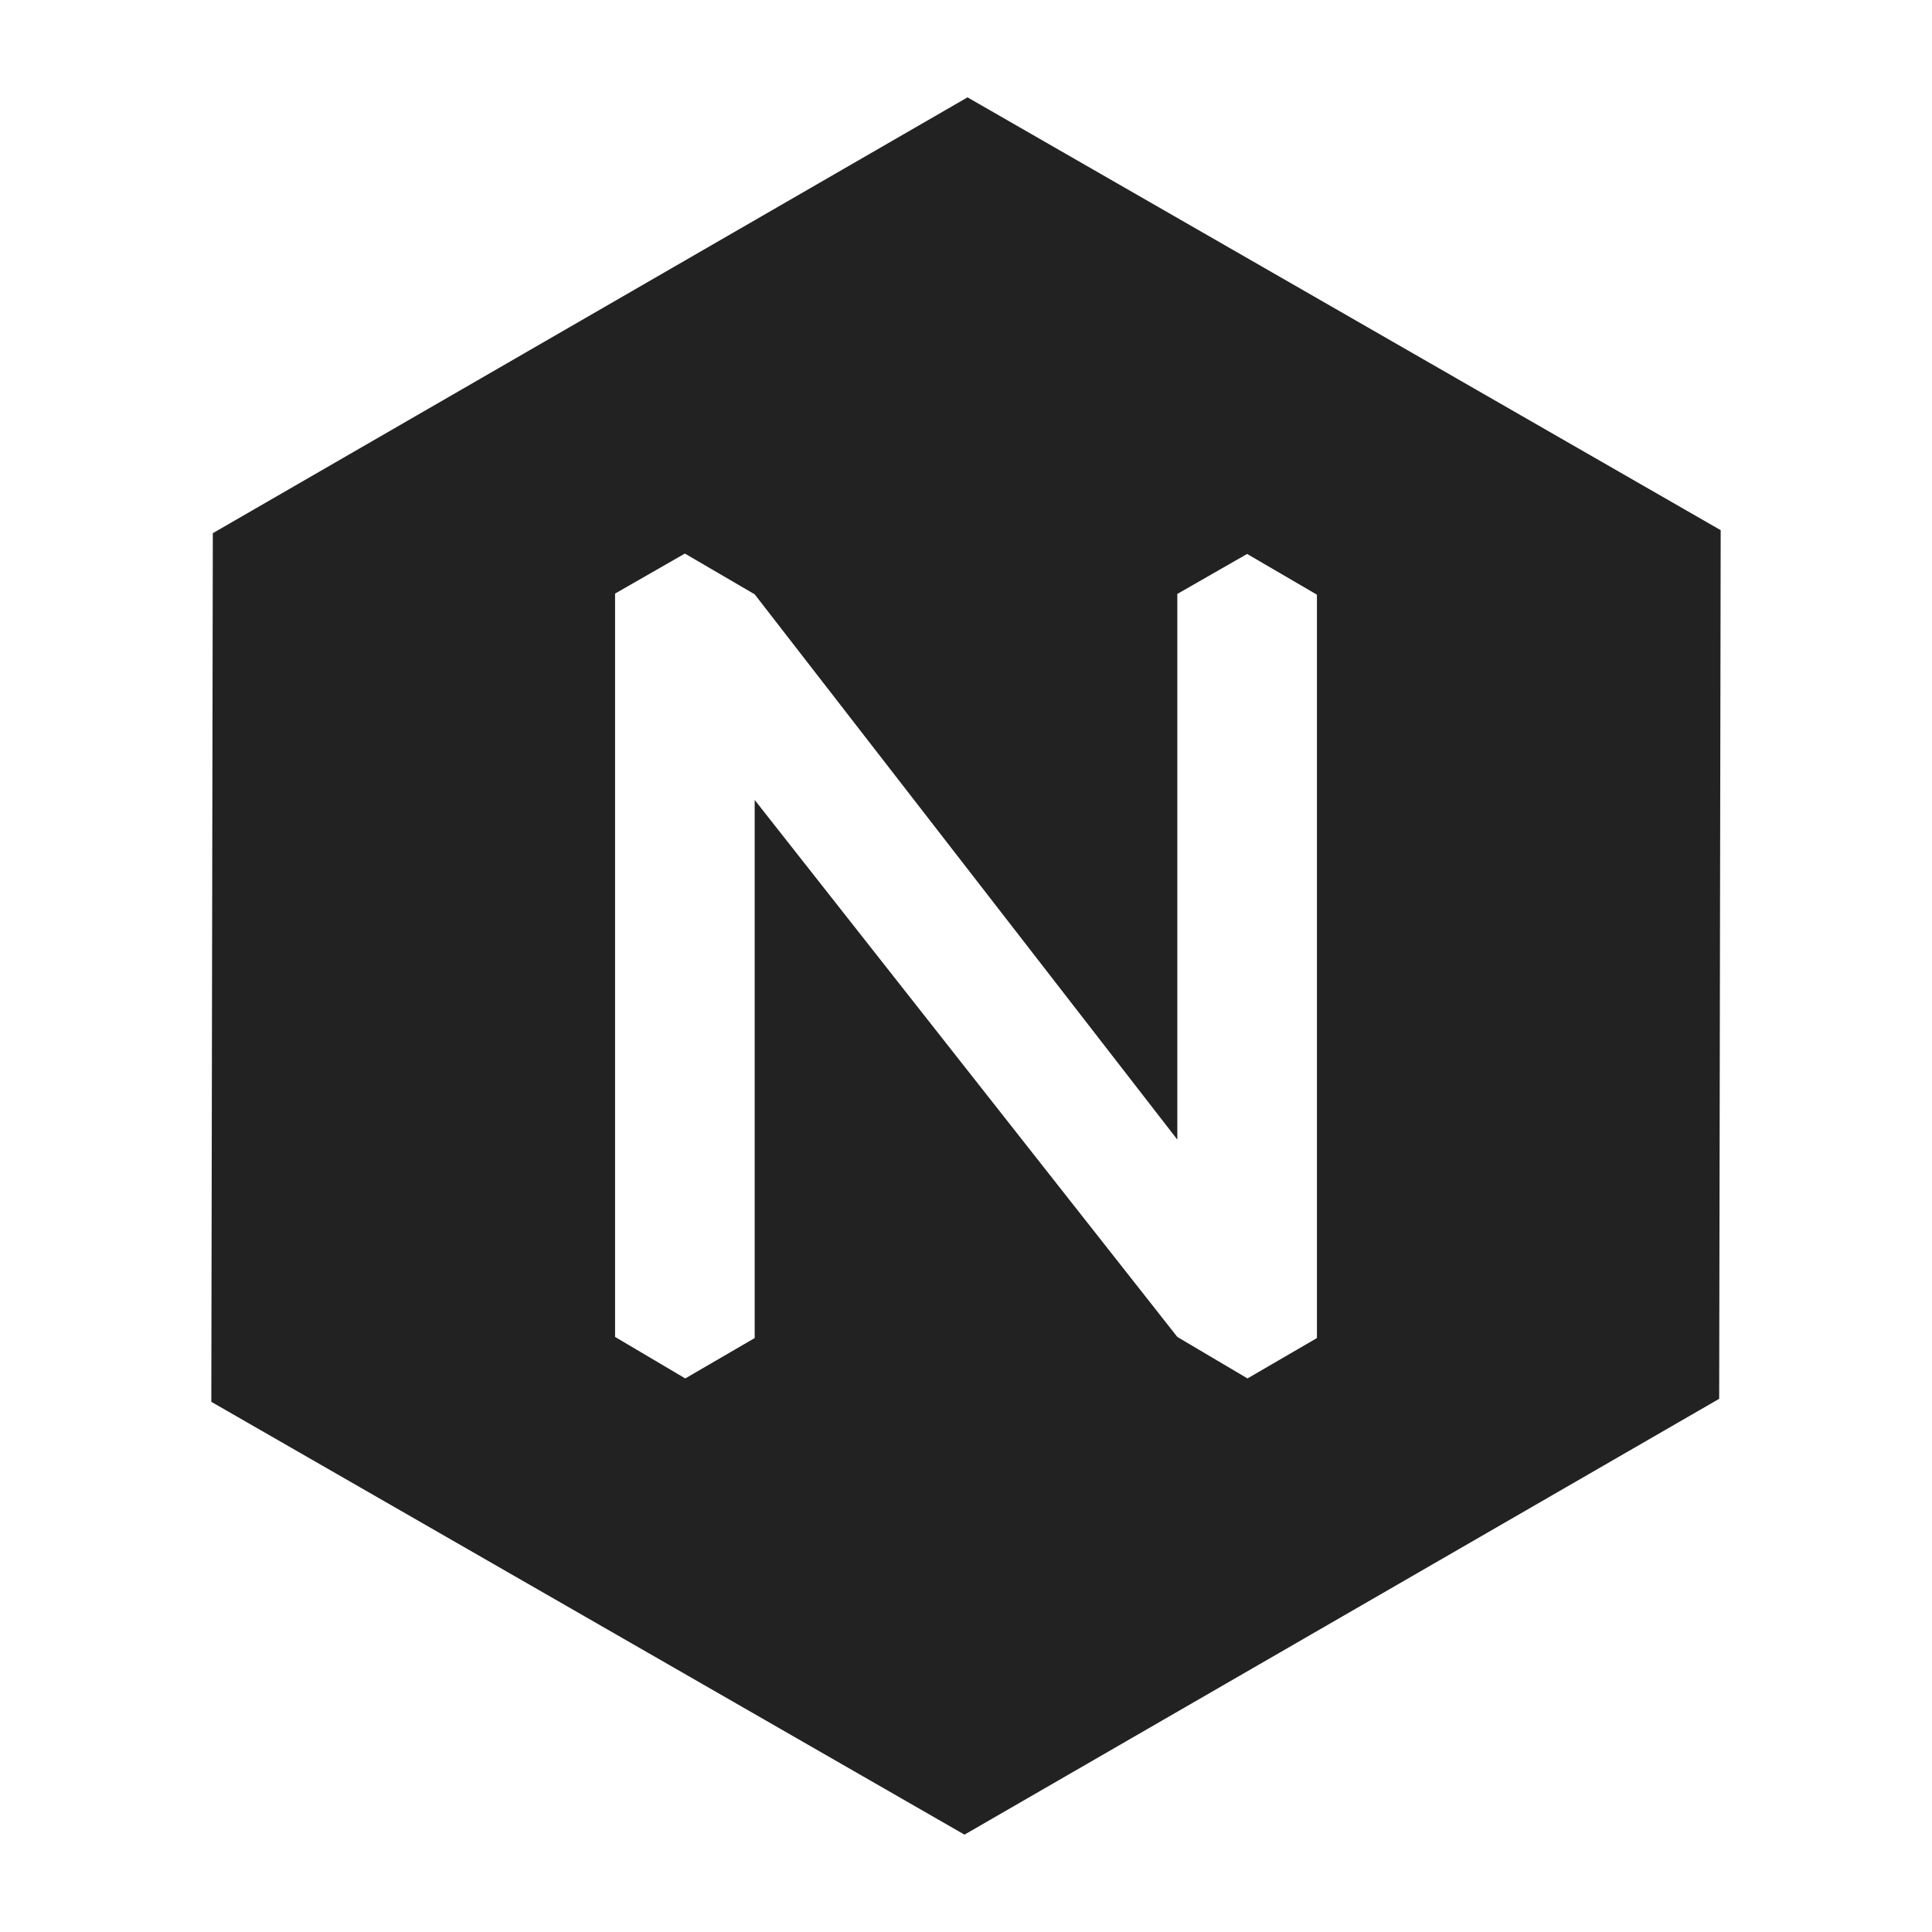
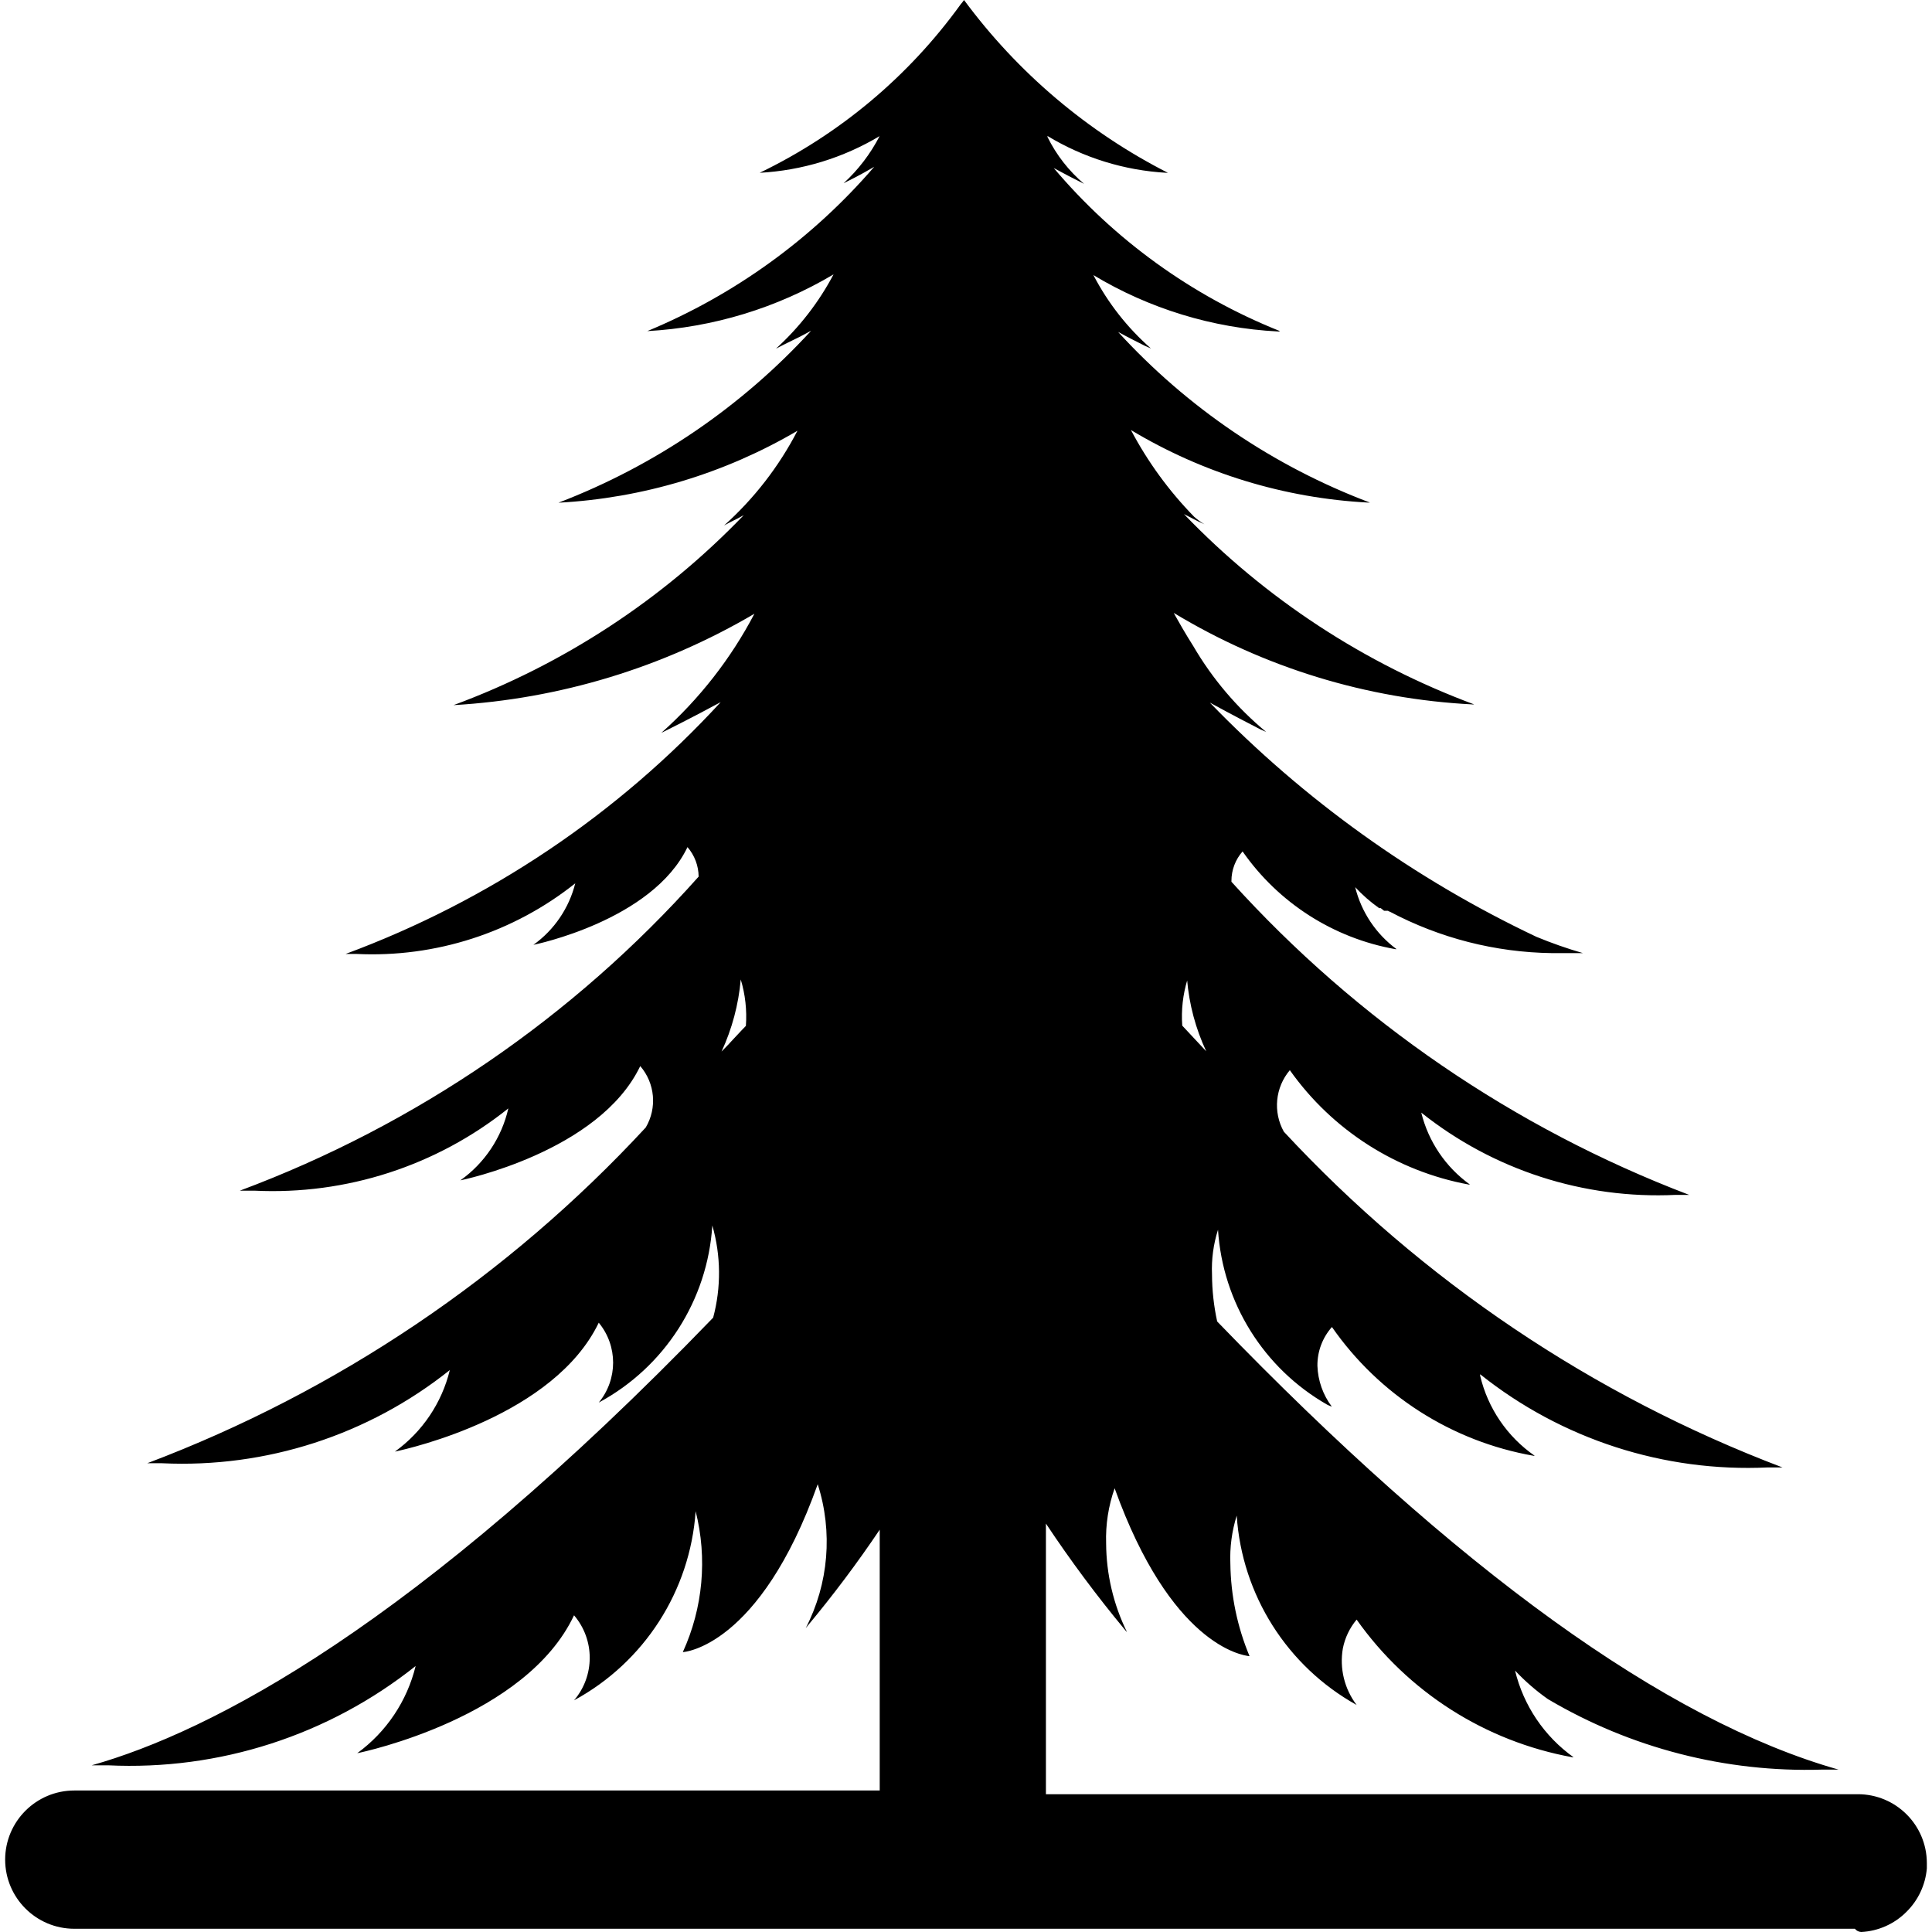
- <svg xmlns="http://www.w3.org/2000/svg" id="NexT" width="512" height="512" x="0" y="0" enable-background="new 0 0 512 512" version="1.1" viewBox="0 0 512 512" xml:space="preserve">
-   <path style="fill:#222;fill-opacity:1" id="path3384" d="M 256.4,25.8 56.4,141.3 56,371.5 255.6,486.2 455.6,370.7 456,140.5 Z m 92.6,328.8 -18.4,10.7 -18.6,-11 0,0 -112,-142.3 0,142.6 -18.4,10.7 -18.6,-11 0,-197 18.5,-10.6 18.5,10.8 0,0 112,144.5 0,-144.6 18.5,-10.6 18.5,10.8 z" />
+ <svg xmlns="http://www.w3.org/2000/svg" t="1648562746472" class="icon" viewBox="0 0 1024 1024" version="1.1" p-id="1707" width="200" height="200">
+   <defs>
+     <style type="text/css">@font-face { font-family: feedback-iconfont; src: url("//at.alicdn.com/t/font_1031158_u69w8yhxdu.woff2?t=1630033759944") format("woff2"), url("//at.alicdn.com/t/font_1031158_u69w8yhxdu.woff?t=1630033759944") format("woff"), url("//at.alicdn.com/t/font_1031158_u69w8yhxdu.ttf?t=1630033759944") format("truetype"); }
+ </style>
+   </defs>
+   <path d="M983.13 1022.287H39.404A36.674 36.674 0 0 1 2.732 985.611a36.673 36.673 0 0 1 36.674-36.611h426.863V810.76a619.942 619.942 0 0 1-38.136 50.847l-1.081 1.335a99.849 99.849 0 0 0 6.356-76.27c-30.826 86.441-71.059 88.983-71.504 88.983a113.071 113.071 0 0 0 6.8-74.682 123.685 123.685 0 0 1-64.449 100.233 34.703 34.703 0 0 0 0-45.069c-25.423 54.025-111.229 72.393-114.914 73.093a80.91 80.91 0 0 0 30.953-46.207 242.922 242.922 0 0 1-163.096 52.626H48.621c62.923-17.792 171.165-73.346 329.365-237.262a91.334 91.334 0 0 0-0.444-48.876 114.852 114.852 0 0 1-60.187 93.876 33.242 33.242 0 0 0 0-42.33c-23.58 49.067-99.279 66.483-108.05 68.326a75.191 75.191 0 0 0 29.109-43.22 227.224 227.224 0 0 1-152.548 49.386h-7.817a694.32 694.32 0 0 0 264.215-177.965 28.029 28.029 0 0 0-2.923-32.542c-21.801 45.567-94.703 60.445-95.339 60.572a64.195 64.195 0 0 0 25.423-38.136 199.83 199.83 0 0 1-134.554 43.601h-7.753a612.265 612.265 0 0 0 243.177-166.457 24.278 24.278 0 0 0-5.911-15.636c-18.623 38.961-81.037 51.668-81.672 51.801a57.203 57.203 0 0 0 22.182-32.605 172.753 172.753 0 0 1-115.997 37.429h-5.721a510.889 510.889 0 0 0 198.813-133.465c-15.381 8.327-27.965 14.555-31.461 16.271a223.094 223.094 0 0 0 49.322-63.114 355.041 355.041 0 0 1-159.469 48.431 410.976 410.976 0 0 0 153.813-100.677l-3.305 1.779-2.415 1.208c-1.716 0.89-3.305 1.652-4.704 2.479a176.186 176.186 0 0 0 38.898-50.211 279.659 279.659 0 0 1-126.673 38.135 353.198 353.198 0 0 0 133.919-91.143l-5.976 3.179-6.356 3.113-2.669 1.335-3.623 1.843a143.899 143.899 0 0 0 30.503-39.342 216.738 216.738 0 0 1-98.708 30.063 321.163 321.163 0 0 0 120.261-87.082c-7.627 4.513-13.919 7.563-16.207 8.708a89.491 89.491 0 0 0 19.067-24.979 138.558 138.558 0 0 1-63.559 19.449 283.028 283.028 0 0 0 106.525-89.298 26.617 26.617 0 0 0 1.783-2.287 308.453 308.453 0 0 0 108.05 91.589h-0.635a136.652 136.652 0 0 1-63.178-19.513v0.508a77.351 77.351 0 0 0 19.382 24.852q-8.122-4.036-16.08-8.39a305.084 305.084 0 0 0 119.428 86.25l0.444 0.381h-1.144a210.763 210.763 0 0 1-97.691-29.875 133.984 133.984 0 0 0 30.503 38.898l-3.179-1.398c-3.877-1.971-8.771-4.386-14.237-7.373a346.714 346.714 0 0 0 133.475 90.445h-0.89a271.716 271.716 0 0 1-125.783-38.453 198.305 198.305 0 0 0 33.491 45.953 36.035 36.035 0 0 0 5.466 4.004l-3.42-1.586-7.436-3.813a412.499 412.499 0 0 0 153.812 100.868h-0.89a339.278 339.278 0 0 1-158.325-48.495l0.827 1.525c1.716 3.05 5.021 8.964 9.534 16.08a170.911 170.911 0 0 0 38.644 45.509l-3.113-1.398c-5.784-2.988-15.444-7.944-26.758-14.173a594.722 594.722 0 0 0 173.068 124.127 237.133 237.133 0 0 0 24.661 8.644H822.517a188.897 188.897 0 0 1-85.932-21.992 1.462 1.462 0 0 1-0.89-0.444h-2.034a2.288 2.288 0 0 1-0.89-0.7 2.668 2.668 0 0 1-0.89-0.698h-0.89a81.166 81.166 0 0 1-12.712-11.123 58.22 58.22 0 0 0 21.928 32.859h-0.635a125.529 125.529 0 0 1-80.974-51.801 23.58 23.58 0 0 0-5.911 15.636v0.444a629.235 629.235 0 0 0 242.599 165.957h-7.055a200.974 200.974 0 0 1-134.935-43.601 66.675 66.675 0 0 0 25.805 38.136h-0.571a149.365 149.365 0 0 1-94.893-60.632 28.792 28.792 0 0 0-3.179 32.605A699.151 699.151 0 0 0 944.742 777.768h-7.692a227.224 227.224 0 0 1-152.542-49.386v0.762a71.695 71.695 0 0 0 28.919 42.455h-0.571a164.809 164.809 0 0 1-106.906-68.262 30.503 30.503 0 0 0-7.69 20.594 38.136 38.136 0 0 0 7.627 21.61 16.595 16.595 0 0 1-2.415-1.017 115.296 115.296 0 0 1-57.903-92.733 68.45 68.45 0 0 0-3.179 23.707 118.857 118.857 0 0 0 2.739 24.915c127.115 131.631 237.774 211.589 329.363 237.52h-8.84a268.857 268.857 0 0 1-145.232-37.373 113.83 113.83 0 0 1-17.415-15.127 79.385 79.385 0 0 0 31.017 45.953h-0.571a179.363 179.363 0 0 1-114.406-72.966 33.941 33.941 0 0 0-7.309 15.314 38.644 38.644 0 0 0 7.309 29.936 124.258 124.258 0 0 1-63.559-100.36 74.81 74.81 0 0 0-3.369 25.423 131.439 131.439 0 0 0 10.169 49.068c-4.323-0.381-41.822-6.356-71.504-88.983a79.891 79.891 0 0 0-4.513 29.174 108.05 108.05 0 0 0 11.059 47.051 8.615 8.615 0 0 1-1.081-1.208 658.827 658.827 0 0 1-41.886-56.312v143.447h430.23a36.546 36.546 0 0 1 36.674 36.419v2.923a36.735 36.735 0 0 1-10.869 23.072 36.354 36.354 0 0 1-23.961 10.615 4.575 4.575 0 0 1-3.305-1.716zM392.603 519.214a114.853 114.853 0 0 1-10.169 38.136l4.004-4.131 0.317-0.381c2.864-2.988 5.852-6.356 8.581-9.089a68.264 68.264 0 0 0-2.739-24.661z m236.758 0a66.798 66.798 0 0 0-2.739 24.402l12.712 13.602a111.737 111.737 0 0 1-10.169-38.136z" p-id="1708" />
</svg>
